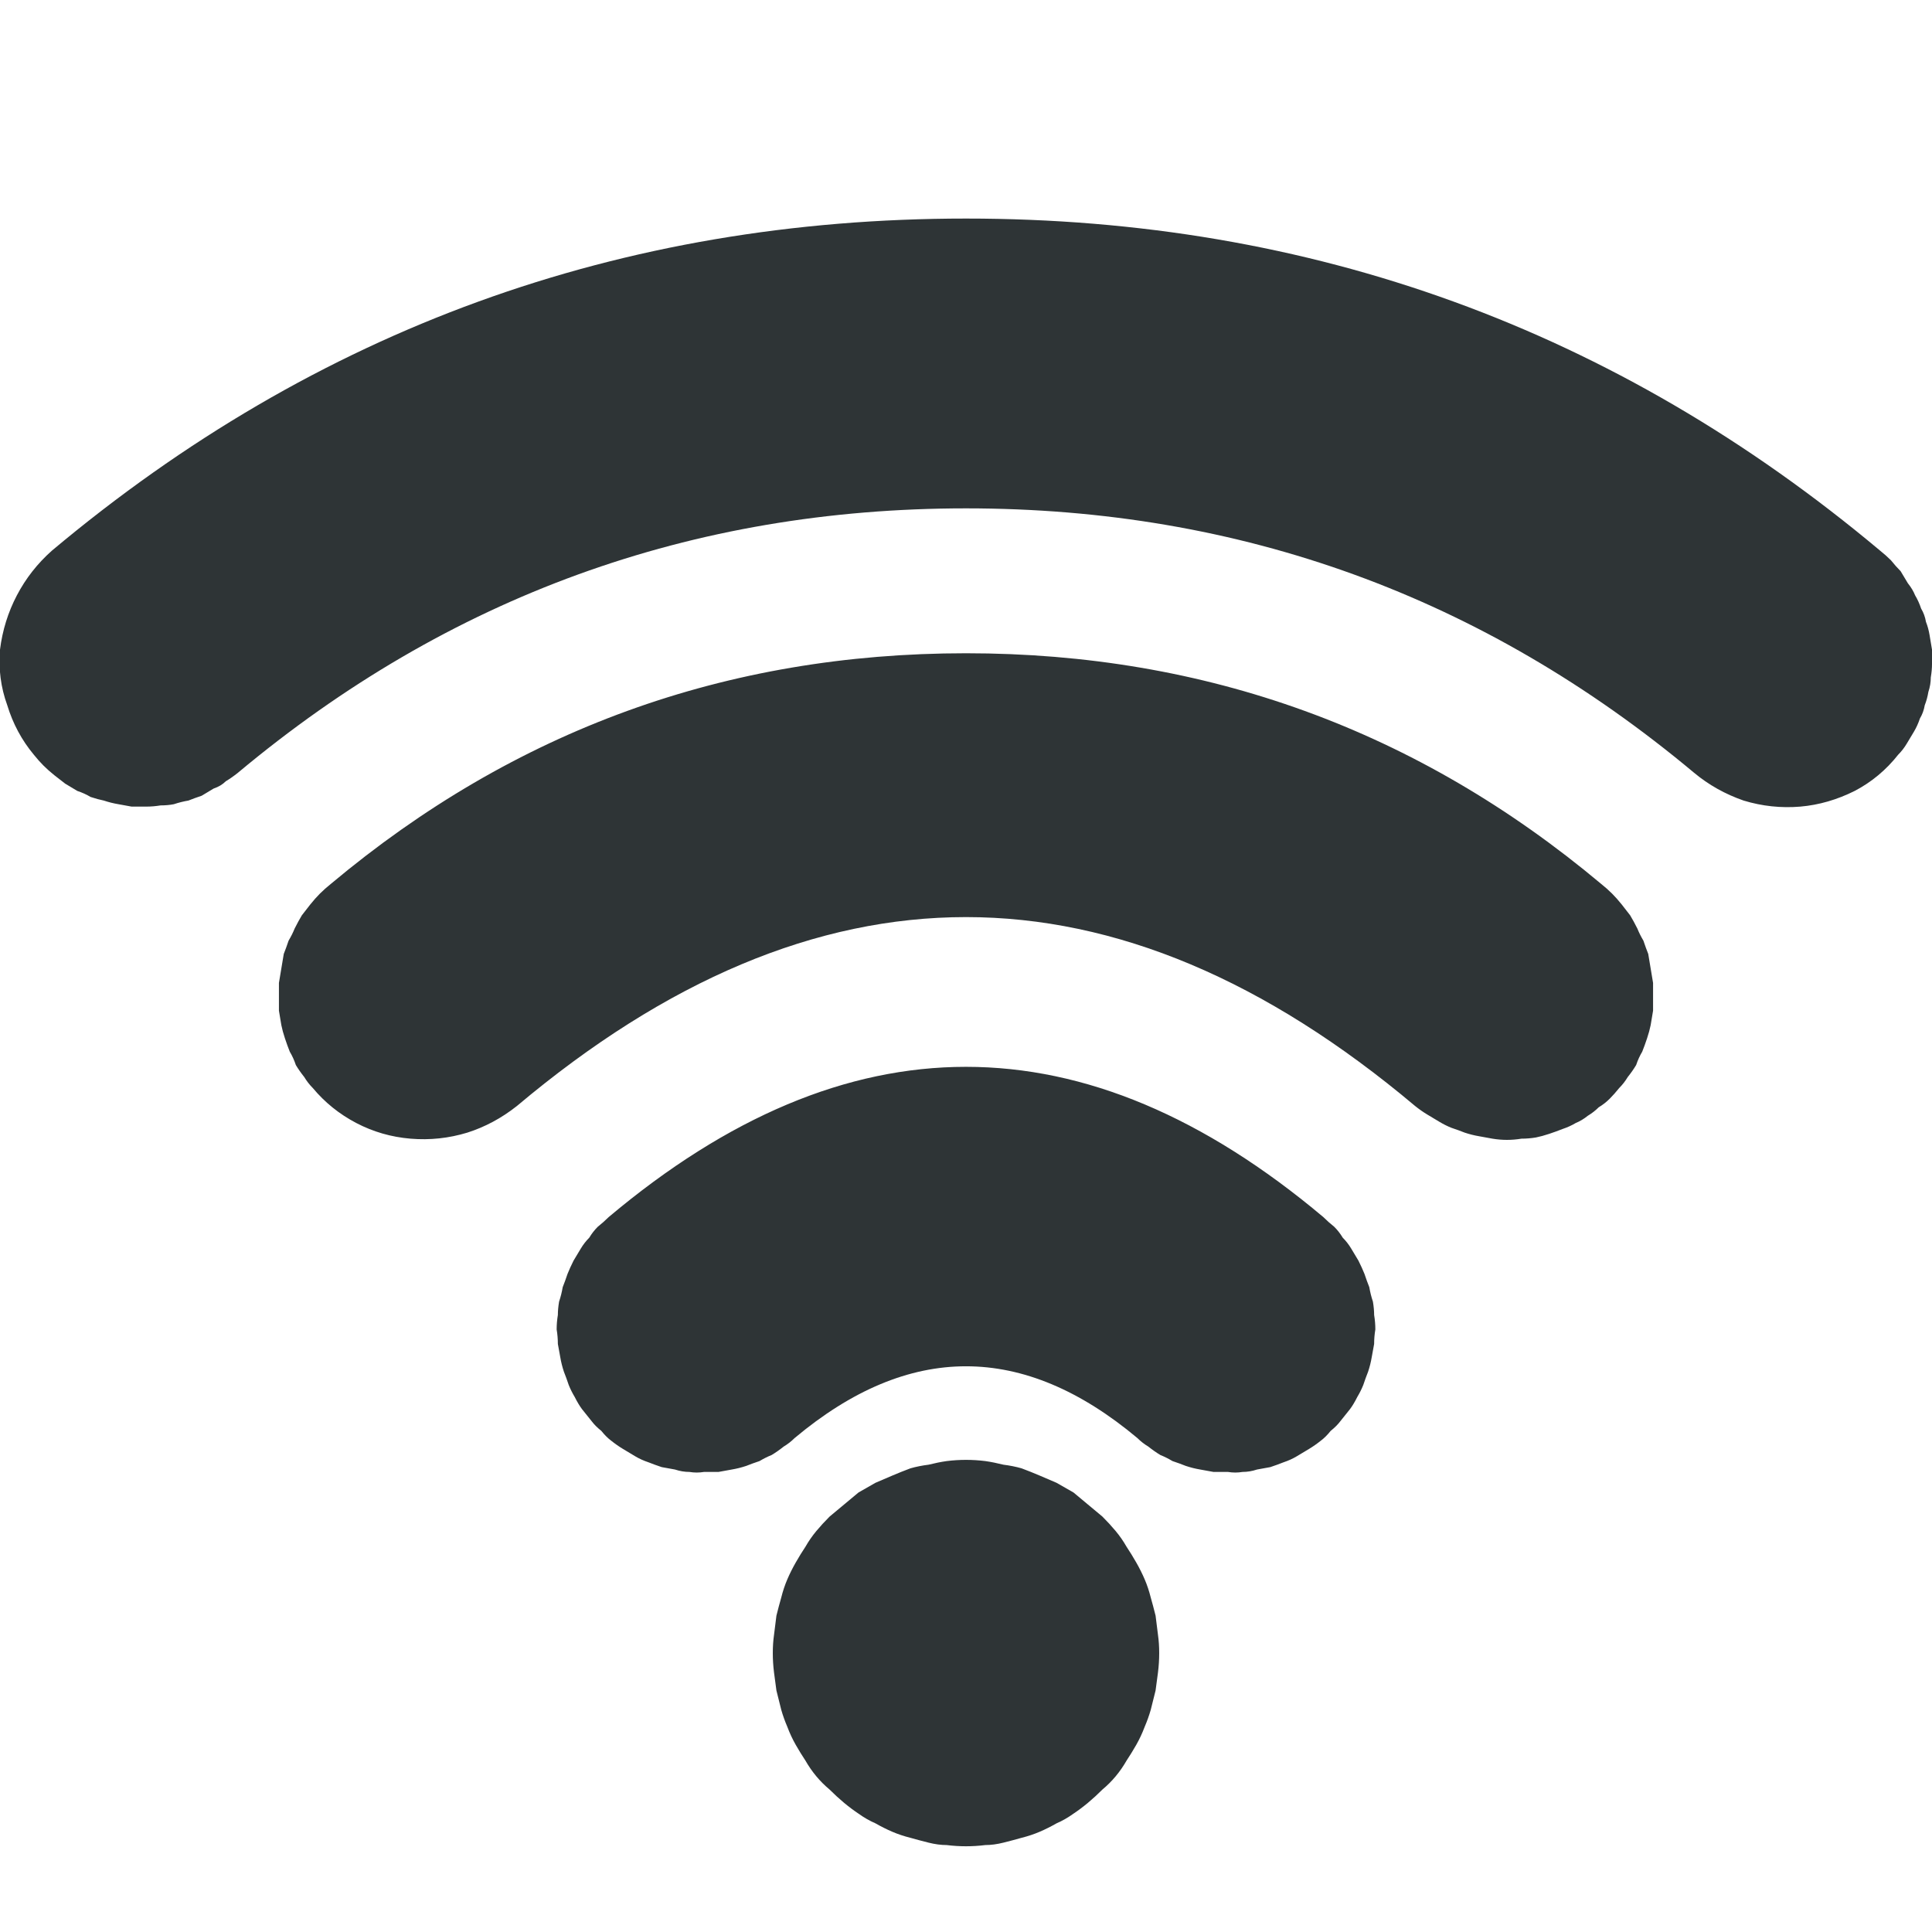
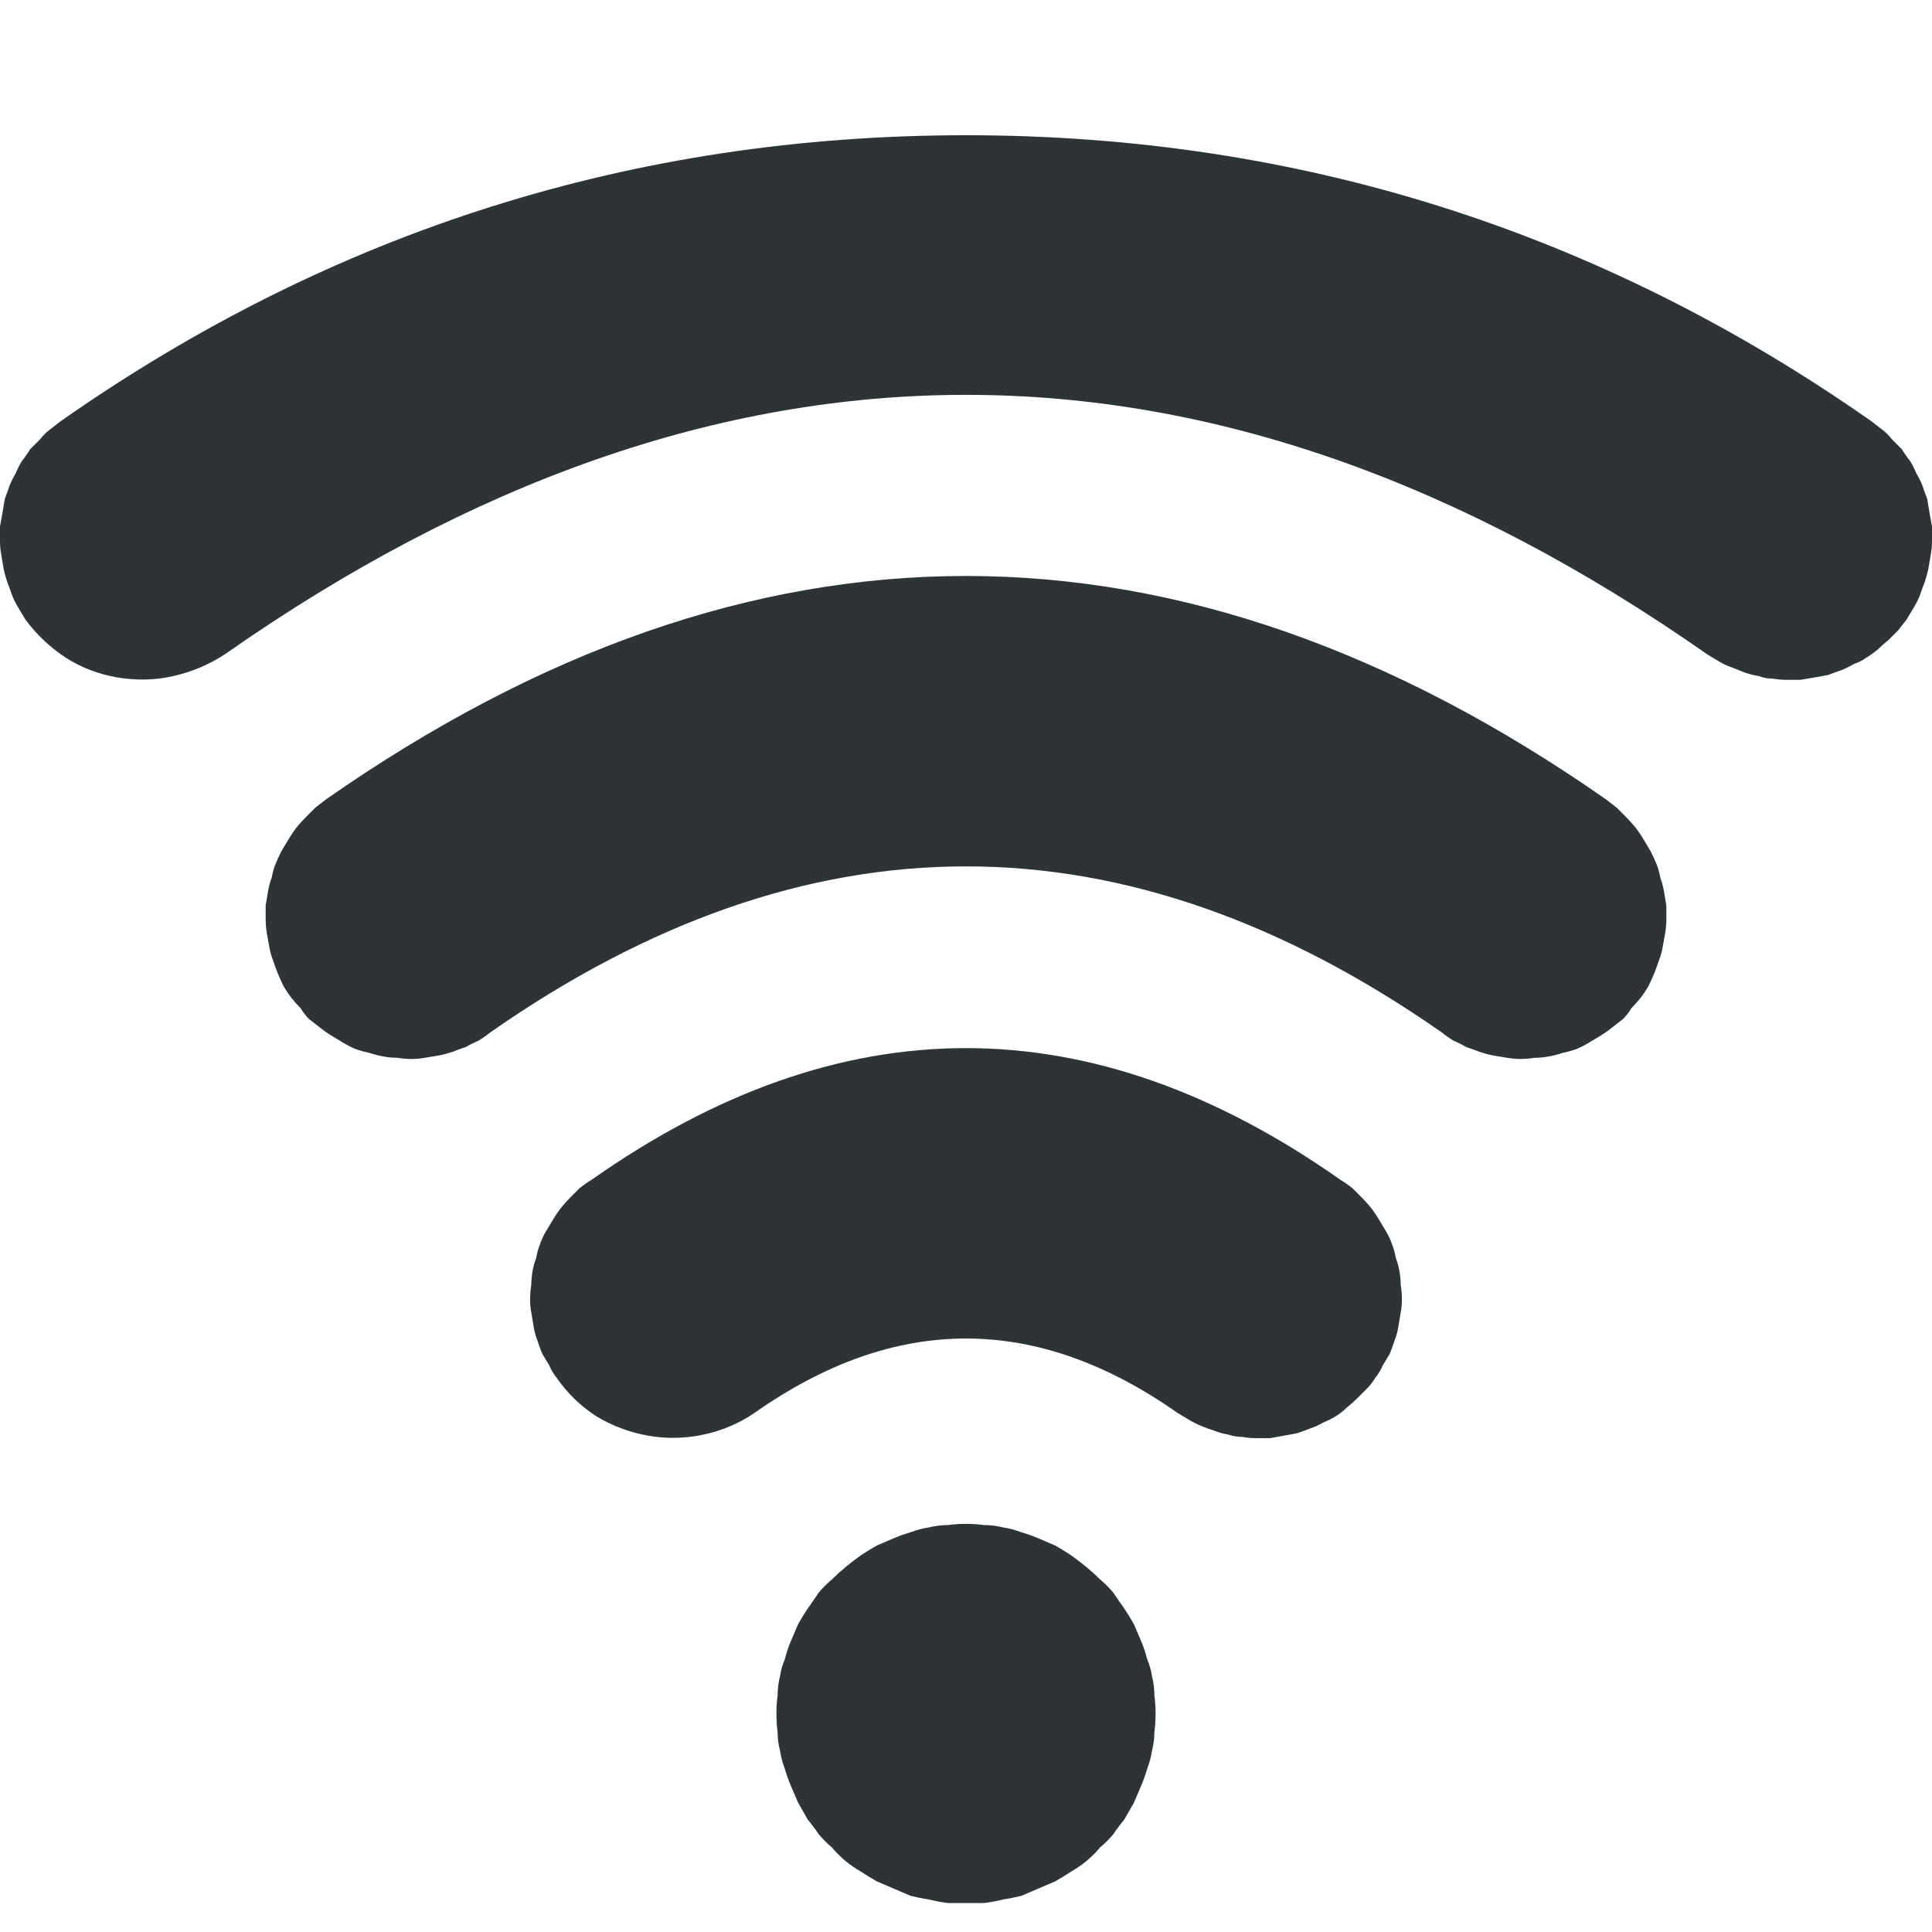
<svg xmlns="http://www.w3.org/2000/svg" width="16" height="16" viewBox="0 0 16 16" fill="#2e3436">
-   <path fill-rule="evenodd" d="M8 1.81Q3.71 1.81 0.43 4.56Q0.25 4.72 0.14 4.93Q0.03 5.14 0 5.38Q-0.02 5.62 0.06 5.84Q0.13 6.07 0.28 6.25Q0.32 6.3 0.36 6.34Q0.4 6.38 0.45 6.42Q0.49 6.45 0.54 6.49Q0.59 6.52 0.64 6.55Q0.7 6.57 0.75 6.6Q0.81 6.62 0.86 6.63Q0.92 6.65 0.98 6.66Q1.03 6.67 1.09 6.68Q1.15 6.68 1.21 6.68Q1.27 6.68 1.33 6.67Q1.39 6.67 1.44 6.66Q1.5 6.64 1.56 6.63Q1.61 6.61 1.67 6.59Q1.72 6.56 1.77 6.53Q1.83 6.51 1.87 6.47Q1.92 6.44 1.97 6.4Q4.59 4.21 8 4.21Q11.41 4.21 14.03 6.4Q14.21 6.55 14.44 6.63Q14.67 6.7 14.91 6.68Q15.14 6.66 15.36 6.55Q15.57 6.44 15.72 6.25Q15.76 6.21 15.79 6.16Q15.82 6.11 15.85 6.06Q15.88 6.01 15.9 5.95Q15.93 5.9 15.94 5.84Q15.96 5.79 15.97 5.73Q15.99 5.67 15.99 5.61Q16 5.55 16 5.5Q16 5.44 16 5.38Q15.99 5.32 15.98 5.26Q15.97 5.2 15.95 5.15Q15.94 5.09 15.91 5.04Q15.89 4.98 15.86 4.93Q15.84 4.88 15.8 4.83Q15.77 4.78 15.74 4.73Q15.7 4.69 15.66 4.64Q15.62 4.6 15.57 4.56Q12.29 1.81 8 1.81ZM2.74 7.32Q5.02 5.41 8 5.41Q10.98 5.41 13.26 7.32Q13.31 7.36 13.35 7.4Q13.39 7.44 13.43 7.49Q13.47 7.54 13.5 7.58Q13.53 7.63 13.56 7.69Q13.58 7.74 13.61 7.79Q13.63 7.85 13.65 7.9Q13.66 7.96 13.67 8.02Q13.68 8.08 13.69 8.14Q13.69 8.19 13.69 8.25Q13.69 8.31 13.69 8.37Q13.68 8.43 13.67 8.49Q13.66 8.54 13.64 8.6Q13.62 8.66 13.6 8.71Q13.57 8.76 13.55 8.82Q13.52 8.87 13.48 8.92Q13.45 8.97 13.41 9.01Q13.37 9.06 13.33 9.1Q13.29 9.14 13.24 9.17Q13.2 9.21 13.15 9.24Q13.1 9.28 13.05 9.3Q13 9.33 12.94 9.35Q12.89 9.37 12.83 9.39Q12.77 9.41 12.72 9.42Q12.66 9.43 12.6 9.43Q12.54 9.44 12.48 9.44Q12.42 9.44 12.36 9.43Q12.31 9.42 12.25 9.41Q12.19 9.4 12.13 9.38Q12.08 9.36 12.02 9.34Q11.97 9.32 11.92 9.29Q11.87 9.26 11.82 9.23Q11.77 9.2 11.72 9.16Q8 6.03 4.28 9.16Q4.09 9.31 3.87 9.38Q3.64 9.45 3.4 9.43Q3.16 9.41 2.95 9.3Q2.74 9.19 2.59 9.01Q2.55 8.97 2.52 8.92Q2.48 8.87 2.45 8.82Q2.43 8.76 2.4 8.71Q2.38 8.66 2.36 8.6Q2.34 8.54 2.33 8.49Q2.32 8.43 2.31 8.37Q2.31 8.31 2.31 8.25Q2.31 8.19 2.31 8.14Q2.32 8.08 2.33 8.02Q2.34 7.96 2.35 7.9Q2.37 7.85 2.39 7.79Q2.42 7.74 2.44 7.69Q2.47 7.63 2.5 7.58Q2.53 7.54 2.57 7.49Q2.61 7.44 2.65 7.4Q2.69 7.36 2.74 7.32ZM5.04 10.08Q5 10.12 4.95 10.16Q4.91 10.2 4.88 10.25Q4.84 10.29 4.81 10.34Q4.78 10.39 4.75 10.44Q4.72 10.5 4.7 10.55Q4.68 10.61 4.66 10.66Q4.65 10.72 4.63 10.78Q4.62 10.84 4.62 10.89Q4.61 10.95 4.61 11.01Q4.62 11.07 4.62 11.13Q4.63 11.19 4.64 11.24Q4.65 11.3 4.67 11.36Q4.69 11.41 4.71 11.47Q4.73 11.52 4.76 11.57Q4.79 11.63 4.82 11.67Q4.86 11.72 4.9 11.77Q4.93 11.81 4.98 11.85Q5.02 11.9 5.06 11.93Q5.11 11.97 5.16 12Q5.21 12.03 5.26 12.06Q5.31 12.09 5.37 12.11Q5.42 12.13 5.48 12.15Q5.54 12.16 5.59 12.17Q5.65 12.19 5.71 12.19Q5.77 12.2 5.83 12.19Q5.89 12.19 5.95 12.19Q6 12.18 6.06 12.17Q6.12 12.16 6.18 12.14Q6.23 12.12 6.29 12.1Q6.34 12.07 6.39 12.05Q6.44 12.02 6.49 11.98Q6.54 11.95 6.58 11.91Q8 10.72 9.42 11.91Q9.46 11.95 9.51 11.98Q9.56 12.02 9.61 12.05Q9.66 12.07 9.71 12.1Q9.77 12.12 9.82 12.14Q9.88 12.16 9.94 12.17Q10 12.18 10.05 12.19Q10.11 12.19 10.17 12.19Q10.23 12.2 10.29 12.19Q10.35 12.19 10.41 12.17Q10.46 12.16 10.52 12.15Q10.58 12.13 10.63 12.11Q10.69 12.09 10.74 12.06Q10.79 12.03 10.84 12Q10.89 11.97 10.94 11.93Q10.98 11.9 11.02 11.85Q11.07 11.81 11.1 11.77Q11.14 11.72 11.18 11.67Q11.21 11.63 11.24 11.57Q11.27 11.52 11.29 11.47Q11.31 11.41 11.33 11.36Q11.35 11.3 11.36 11.24Q11.37 11.19 11.38 11.13Q11.38 11.07 11.39 11.01Q11.39 10.95 11.38 10.89Q11.38 10.84 11.37 10.78Q11.35 10.72 11.34 10.66Q11.32 10.61 11.3 10.55Q11.28 10.5 11.25 10.44Q11.22 10.39 11.19 10.34Q11.16 10.29 11.12 10.25Q11.09 10.2 11.05 10.16Q11 10.12 10.96 10.08Q8 7.59 5.04 10.08ZM8 15.29Q8.08 15.29 8.16 15.28Q8.23 15.28 8.31 15.26Q8.39 15.24 8.46 15.22Q8.54 15.2 8.61 15.17Q8.68 15.14 8.75 15.1Q8.82 15.07 8.89 15.02Q8.95 14.98 9.01 14.93Q9.07 14.88 9.13 14.82Q9.19 14.77 9.24 14.71Q9.29 14.65 9.33 14.58Q9.37 14.52 9.41 14.45Q9.45 14.38 9.48 14.3Q9.51 14.23 9.53 14.16Q9.55 14.08 9.57 14Q9.58 13.93 9.59 13.85Q9.6 13.77 9.6 13.69Q9.6 13.61 9.59 13.54Q9.58 13.46 9.57 13.38Q9.55 13.3 9.53 13.23Q9.51 13.15 9.48 13.08Q9.45 13.01 9.41 12.94Q9.37 12.87 9.33 12.81Q9.29 12.74 9.24 12.68Q9.19 12.62 9.13 12.56Q9.07 12.51 9.01 12.46Q8.95 12.41 8.89 12.36Q8.82 12.32 8.75 12.28Q8.68 12.25 8.61 12.22Q8.54 12.19 8.46 12.16Q8.39 12.14 8.31 12.13Q8.23 12.11 8.16 12.1Q8.08 12.09 8 12.09Q7.92 12.09 7.84 12.1Q7.77 12.11 7.69 12.13Q7.61 12.14 7.54 12.16Q7.46 12.19 7.39 12.22Q7.32 12.25 7.25 12.28Q7.18 12.32 7.11 12.36Q7.05 12.41 6.99 12.46Q6.93 12.51 6.87 12.56Q6.81 12.62 6.76 12.68Q6.71 12.74 6.67 12.81Q6.63 12.87 6.59 12.94Q6.55 13.01 6.52 13.08Q6.49 13.15 6.47 13.23Q6.45 13.3 6.43 13.38Q6.42 13.46 6.41 13.54Q6.4 13.61 6.4 13.69Q6.4 13.77 6.41 13.85Q6.42 13.93 6.43 14Q6.45 14.08 6.47 14.16Q6.49 14.23 6.52 14.3Q6.55 14.38 6.59 14.45Q6.63 14.52 6.67 14.58Q6.71 14.65 6.76 14.71Q6.81 14.77 6.87 14.82Q6.93 14.88 6.99 14.93Q7.05 14.98 7.11 15.02Q7.18 15.07 7.25 15.1Q7.32 15.14 7.39 15.17Q7.46 15.2 7.54 15.22Q7.61 15.24 7.69 15.26Q7.77 15.28 7.84 15.28Q7.92 15.29 8 15.29Z" />
+   <path fill-rule="evenodd" d="M8 1.12Q3.88 1.12 0.5 3.49Q0.46 3.52 0.41 3.56Q0.37 3.59 0.33 3.64Q0.29 3.68 0.25 3.72Q0.22 3.77 0.18 3.82Q0.15 3.87 0.13 3.92Q0.1 3.97 0.08 4.02Q0.06 4.08 0.04 4.13Q0.03 4.19 0.02 4.25Q0.01 4.3 0 4.36Q0 4.42 0 4.48Q0 4.54 0.01 4.59Q0.02 4.65 0.03 4.71Q0.04 4.76 0.06 4.82Q0.08 4.87 0.1 4.93Q0.12 4.98 0.15 5.03Q0.18 5.08 0.21 5.13Q0.35 5.32 0.55 5.45Q0.74 5.57 0.97 5.61Q1.21 5.65 1.43 5.6Q1.66 5.55 1.86 5.42Q8 1.12 14.14 5.42Q14.19 5.45 14.24 5.48Q14.29 5.51 14.35 5.53Q14.4 5.55 14.45 5.57Q14.51 5.59 14.57 5.6Q14.62 5.62 14.68 5.62Q14.74 5.63 14.79 5.63Q14.85 5.63 14.91 5.63Q14.97 5.62 15.03 5.61Q15.08 5.6 15.14 5.59Q15.19 5.57 15.25 5.55Q15.3 5.53 15.35 5.5Q15.41 5.48 15.45 5.45Q15.5 5.42 15.55 5.38Q15.59 5.34 15.64 5.3Q15.68 5.26 15.72 5.22Q15.75 5.18 15.79 5.13Q15.82 5.08 15.85 5.03Q15.88 4.98 15.9 4.93Q15.92 4.87 15.94 4.82Q15.96 4.76 15.97 4.71Q15.98 4.65 15.99 4.59Q16 4.54 16 4.48Q16 4.42 16 4.36Q15.99 4.3 15.98 4.25Q15.97 4.19 15.96 4.13Q15.94 4.08 15.92 4.02Q15.9 3.97 15.87 3.92Q15.85 3.87 15.82 3.82Q15.78 3.77 15.75 3.72Q15.71 3.68 15.67 3.64Q15.63 3.59 15.59 3.56Q15.54 3.52 15.5 3.49Q12.12 1.12 8 1.12ZM2.41 8.26Q2.38 8.22 2.35 8.17Q2.32 8.11 2.3 8.06Q2.28 8.01 2.26 7.95Q2.24 7.9 2.23 7.84Q2.22 7.79 2.21 7.73Q2.2 7.67 2.2 7.61Q2.2 7.55 2.2 7.5Q2.21 7.44 2.22 7.38Q2.23 7.32 2.25 7.27Q2.26 7.21 2.28 7.16Q2.3 7.11 2.33 7.05Q2.36 7 2.39 6.95Q2.42 6.9 2.45 6.86Q2.49 6.81 2.53 6.77Q2.57 6.73 2.61 6.69Q2.66 6.65 2.7 6.62Q8 2.92 13.3 6.62Q13.34 6.65 13.39 6.69Q13.43 6.73 13.47 6.77Q13.51 6.81 13.55 6.86Q13.58 6.9 13.61 6.95Q13.64 7 13.67 7.05Q13.7 7.11 13.72 7.16Q13.74 7.21 13.75 7.27Q13.77 7.32 13.78 7.38Q13.79 7.44 13.8 7.5Q13.8 7.55 13.8 7.61Q13.8 7.67 13.79 7.73Q13.78 7.79 13.77 7.84Q13.76 7.9 13.74 7.95Q13.72 8.01 13.7 8.06Q13.68 8.11 13.65 8.17Q13.62 8.22 13.59 8.26Q13.55 8.31 13.51 8.35Q13.48 8.4 13.44 8.44Q13.39 8.48 13.35 8.51Q13.3 8.55 13.25 8.58Q13.2 8.61 13.15 8.64Q13.1 8.67 13.05 8.69Q12.99 8.71 12.94 8.72Q12.88 8.74 12.82 8.75Q12.77 8.76 12.71 8.76Q12.65 8.77 12.59 8.77Q12.54 8.77 12.48 8.76Q12.42 8.75 12.36 8.74Q12.31 8.73 12.25 8.71Q12.2 8.69 12.14 8.67Q12.09 8.64 12.04 8.62Q11.99 8.59 11.94 8.55Q8 5.8 4.06 8.55Q4.01 8.59 3.96 8.62Q3.91 8.64 3.86 8.67Q3.8 8.69 3.75 8.71Q3.69 8.73 3.64 8.74Q3.58 8.75 3.52 8.76Q3.46 8.77 3.41 8.77Q3.35 8.77 3.29 8.76Q3.23 8.76 3.18 8.75Q3.12 8.74 3.06 8.72Q3.01 8.71 2.95 8.69Q2.9 8.67 2.85 8.64Q2.8 8.61 2.75 8.58Q2.7 8.55 2.65 8.51Q2.61 8.48 2.56 8.44Q2.52 8.4 2.49 8.35Q2.45 8.31 2.41 8.26ZM11.39 11.41Q11.43 11.36 11.45 11.31Q11.48 11.26 11.51 11.21Q11.53 11.16 11.55 11.1Q11.57 11.05 11.58 10.99Q11.59 10.93 11.6 10.87Q11.61 10.82 11.61 10.76Q11.61 10.7 11.6 10.64Q11.6 10.59 11.59 10.53Q11.58 10.47 11.56 10.42Q11.55 10.36 11.53 10.31Q11.51 10.25 11.48 10.2Q11.45 10.15 11.42 10.1Q11.39 10.05 11.36 10.01Q11.32 9.96 11.28 9.92Q11.24 9.88 11.2 9.84Q11.15 9.8 11.1 9.77Q8 7.59 4.9 9.77Q4.85 9.8 4.8 9.84Q4.76 9.88 4.72 9.92Q4.68 9.96 4.64 10.01Q4.61 10.05 4.58 10.1Q4.55 10.15 4.52 10.2Q4.49 10.25 4.47 10.31Q4.45 10.36 4.44 10.42Q4.42 10.47 4.41 10.53Q4.4 10.59 4.4 10.64Q4.39 10.7 4.39 10.76Q4.39 10.82 4.4 10.87Q4.41 10.93 4.42 10.99Q4.43 11.05 4.45 11.1Q4.47 11.16 4.49 11.21Q4.52 11.26 4.55 11.31Q4.57 11.36 4.61 11.41Q4.74 11.6 4.94 11.73Q5.14 11.85 5.37 11.89Q5.6 11.93 5.83 11.88Q6.06 11.83 6.25 11.7Q8 10.47 9.75 11.7Q9.8 11.73 9.85 11.76Q9.9 11.79 9.95 11.81Q10 11.83 10.06 11.85Q10.11 11.87 10.17 11.88Q10.23 11.9 10.29 11.9Q10.34 11.91 10.4 11.91Q10.46 11.91 10.52 11.91Q10.57 11.9 10.63 11.89Q10.69 11.88 10.74 11.87Q10.8 11.85 10.85 11.83Q10.91 11.81 10.96 11.78Q11.01 11.76 11.06 11.73Q11.11 11.7 11.15 11.66Q11.2 11.62 11.24 11.58Q11.28 11.54 11.32 11.5Q11.36 11.46 11.39 11.41ZM8 15.76Q8.08 15.76 8.15 15.76Q8.23 15.75 8.31 15.73Q8.38 15.72 8.46 15.7Q8.53 15.67 8.6 15.64Q8.67 15.61 8.74 15.58Q8.81 15.54 8.87 15.5Q8.94 15.46 9 15.41Q9.06 15.36 9.11 15.3Q9.17 15.25 9.22 15.19Q9.26 15.13 9.31 15.07Q9.35 15 9.39 14.93Q9.42 14.86 9.45 14.79Q9.48 14.72 9.5 14.65Q9.53 14.57 9.54 14.5Q9.56 14.42 9.56 14.35Q9.57 14.27 9.57 14.19Q9.57 14.11 9.56 14.04Q9.56 13.96 9.54 13.88Q9.53 13.81 9.5 13.74Q9.48 13.66 9.45 13.59Q9.42 13.52 9.39 13.45Q9.35 13.38 9.31 13.32Q9.26 13.25 9.22 13.19Q9.17 13.13 9.11 13.08Q9.06 13.03 9 12.98Q8.94 12.93 8.87 12.88Q8.81 12.84 8.74 12.8Q8.67 12.77 8.6 12.74Q8.53 12.71 8.46 12.69Q8.38 12.66 8.31 12.65Q8.23 12.63 8.15 12.63Q8.08 12.62 8 12.62Q7.92 12.62 7.85 12.63Q7.77 12.63 7.69 12.65Q7.62 12.66 7.54 12.69Q7.47 12.71 7.4 12.74Q7.33 12.77 7.26 12.8Q7.19 12.84 7.13 12.88Q7.06 12.93 7 12.98Q6.94 13.03 6.89 13.08Q6.83 13.13 6.78 13.19Q6.74 13.25 6.69 13.32Q6.65 13.38 6.61 13.45Q6.58 13.52 6.55 13.59Q6.52 13.66 6.5 13.74Q6.47 13.81 6.46 13.88Q6.44 13.96 6.44 14.04Q6.43 14.11 6.43 14.19Q6.43 14.27 6.44 14.35Q6.44 14.42 6.46 14.5Q6.47 14.57 6.5 14.65Q6.52 14.72 6.55 14.79Q6.58 14.86 6.61 14.93Q6.65 15 6.69 15.07Q6.74 15.13 6.78 15.19Q6.83 15.25 6.89 15.3Q6.94 15.36 7 15.41Q7.06 15.46 7.13 15.5Q7.19 15.54 7.26 15.58Q7.33 15.61 7.4 15.64Q7.47 15.67 7.54 15.7Q7.62 15.72 7.69 15.73Q7.77 15.75 7.85 15.76Q7.92 15.76 8 15.76Z" />
</svg>
